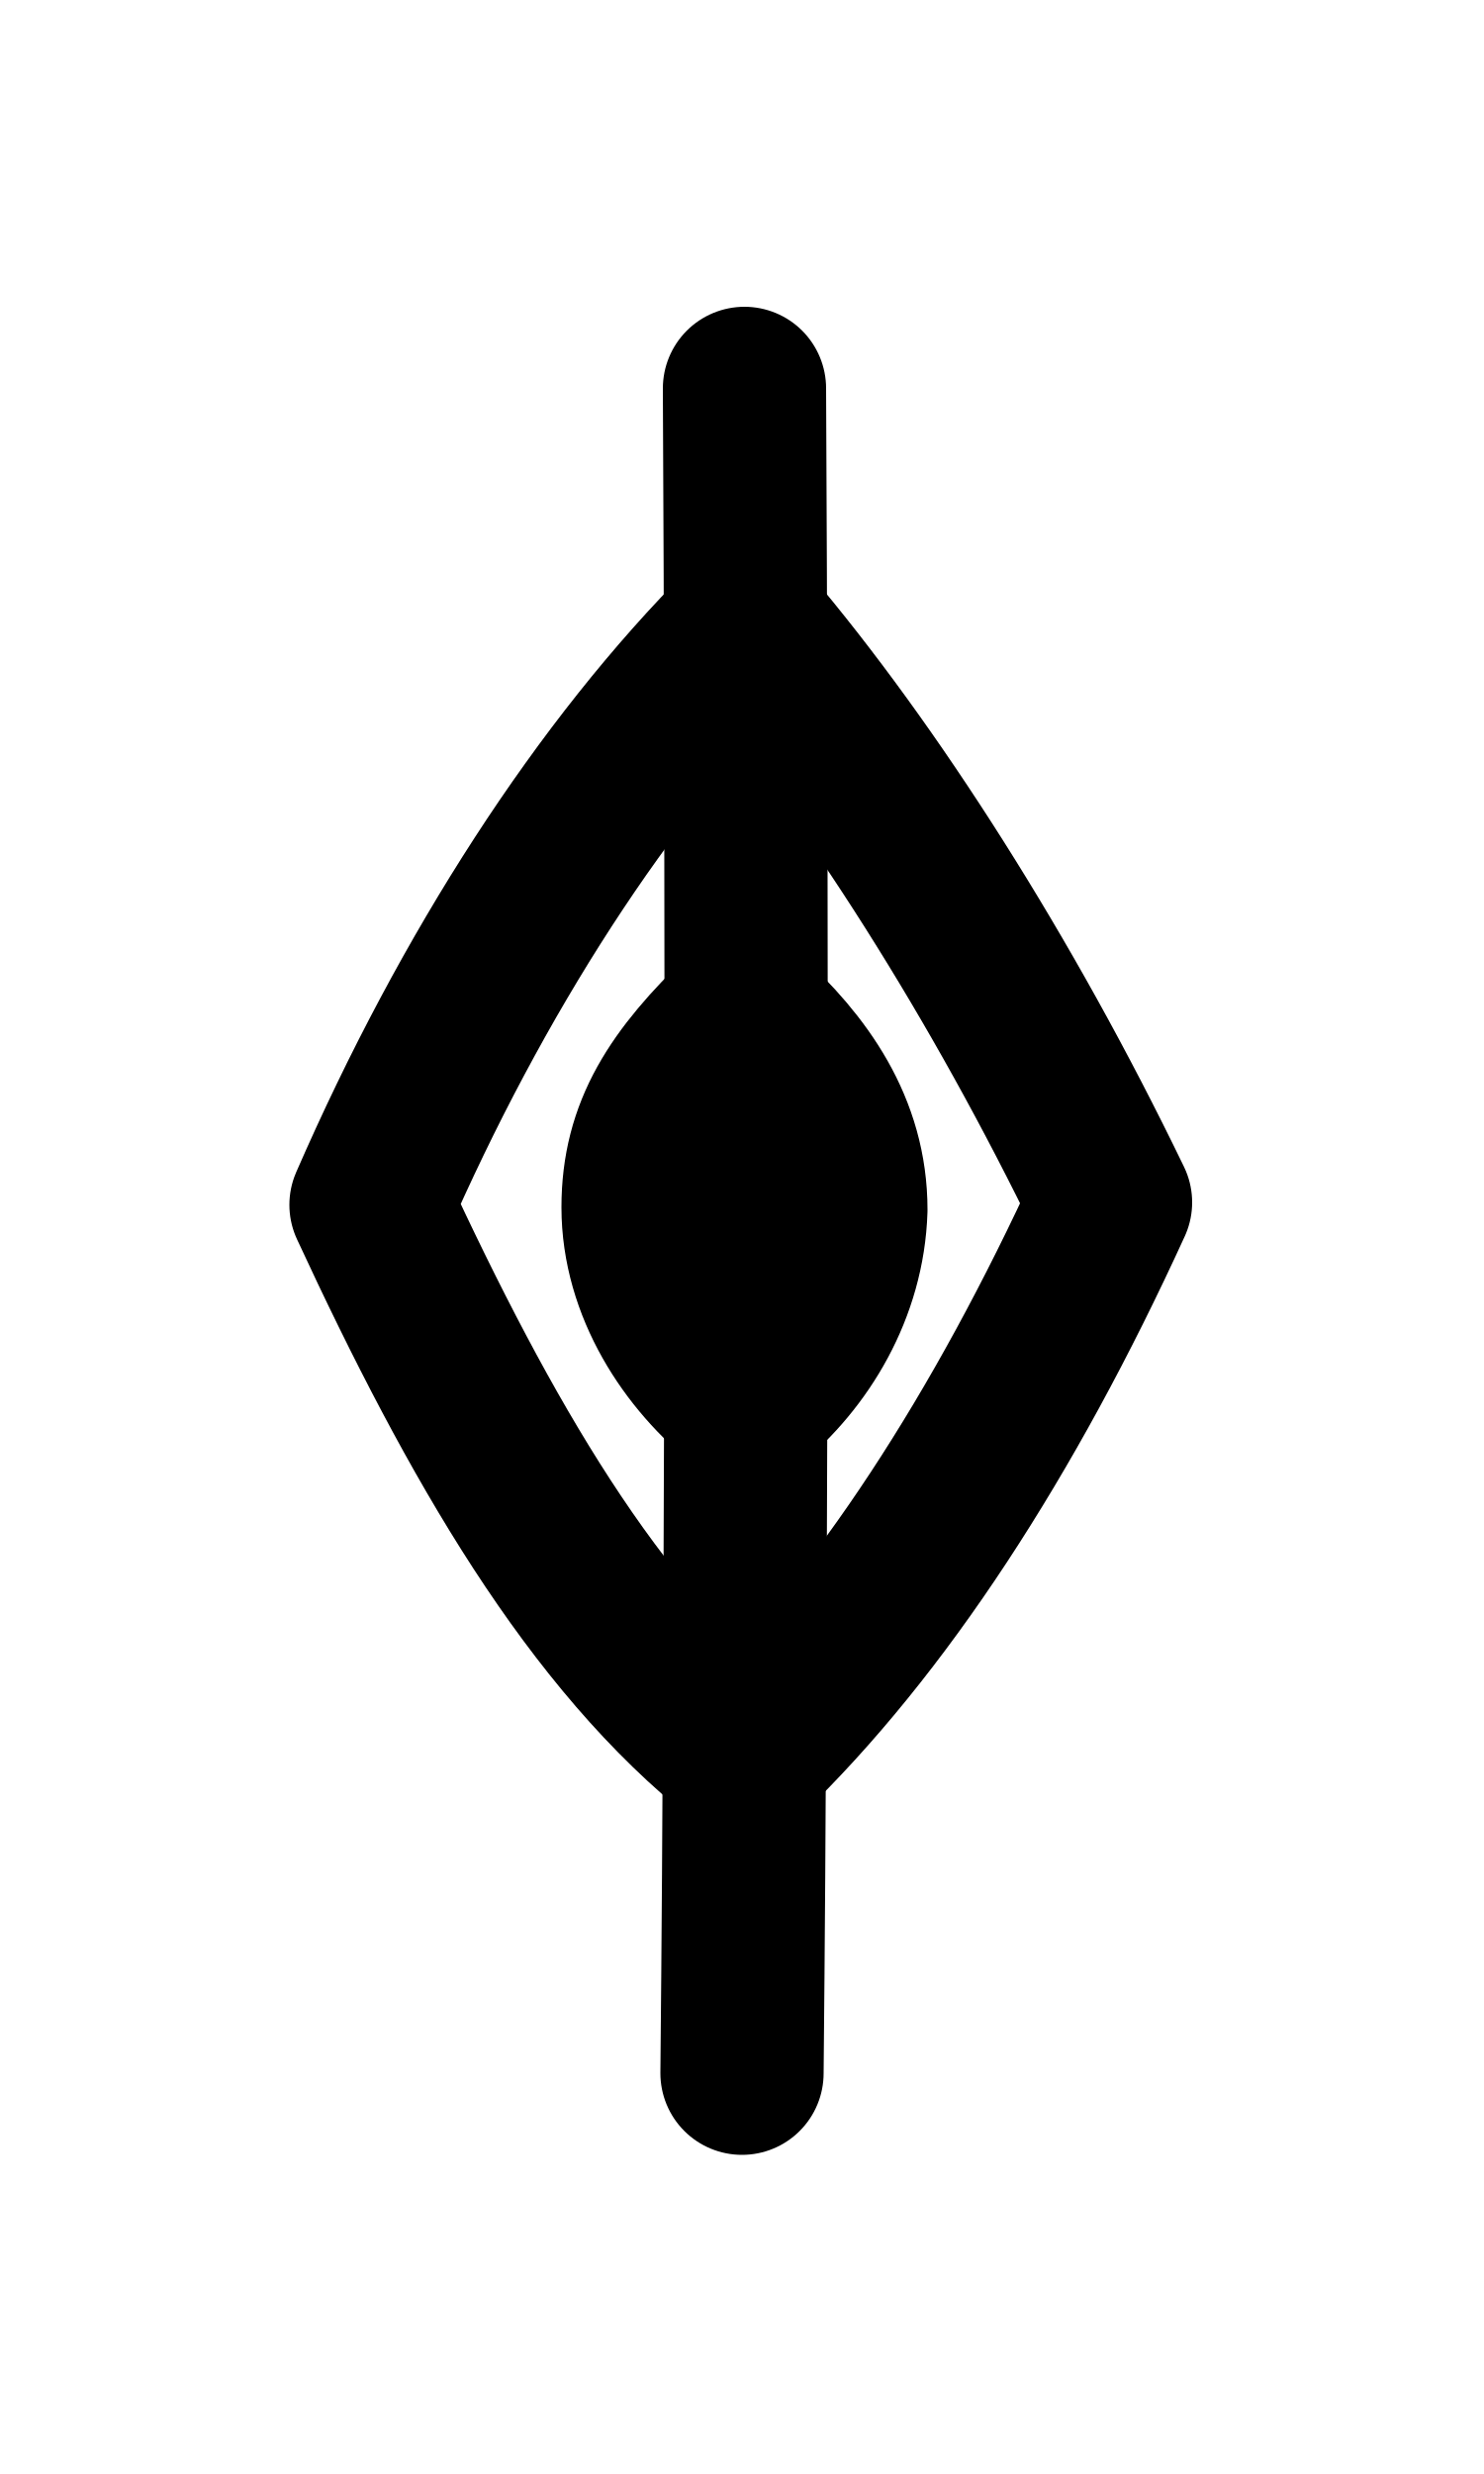
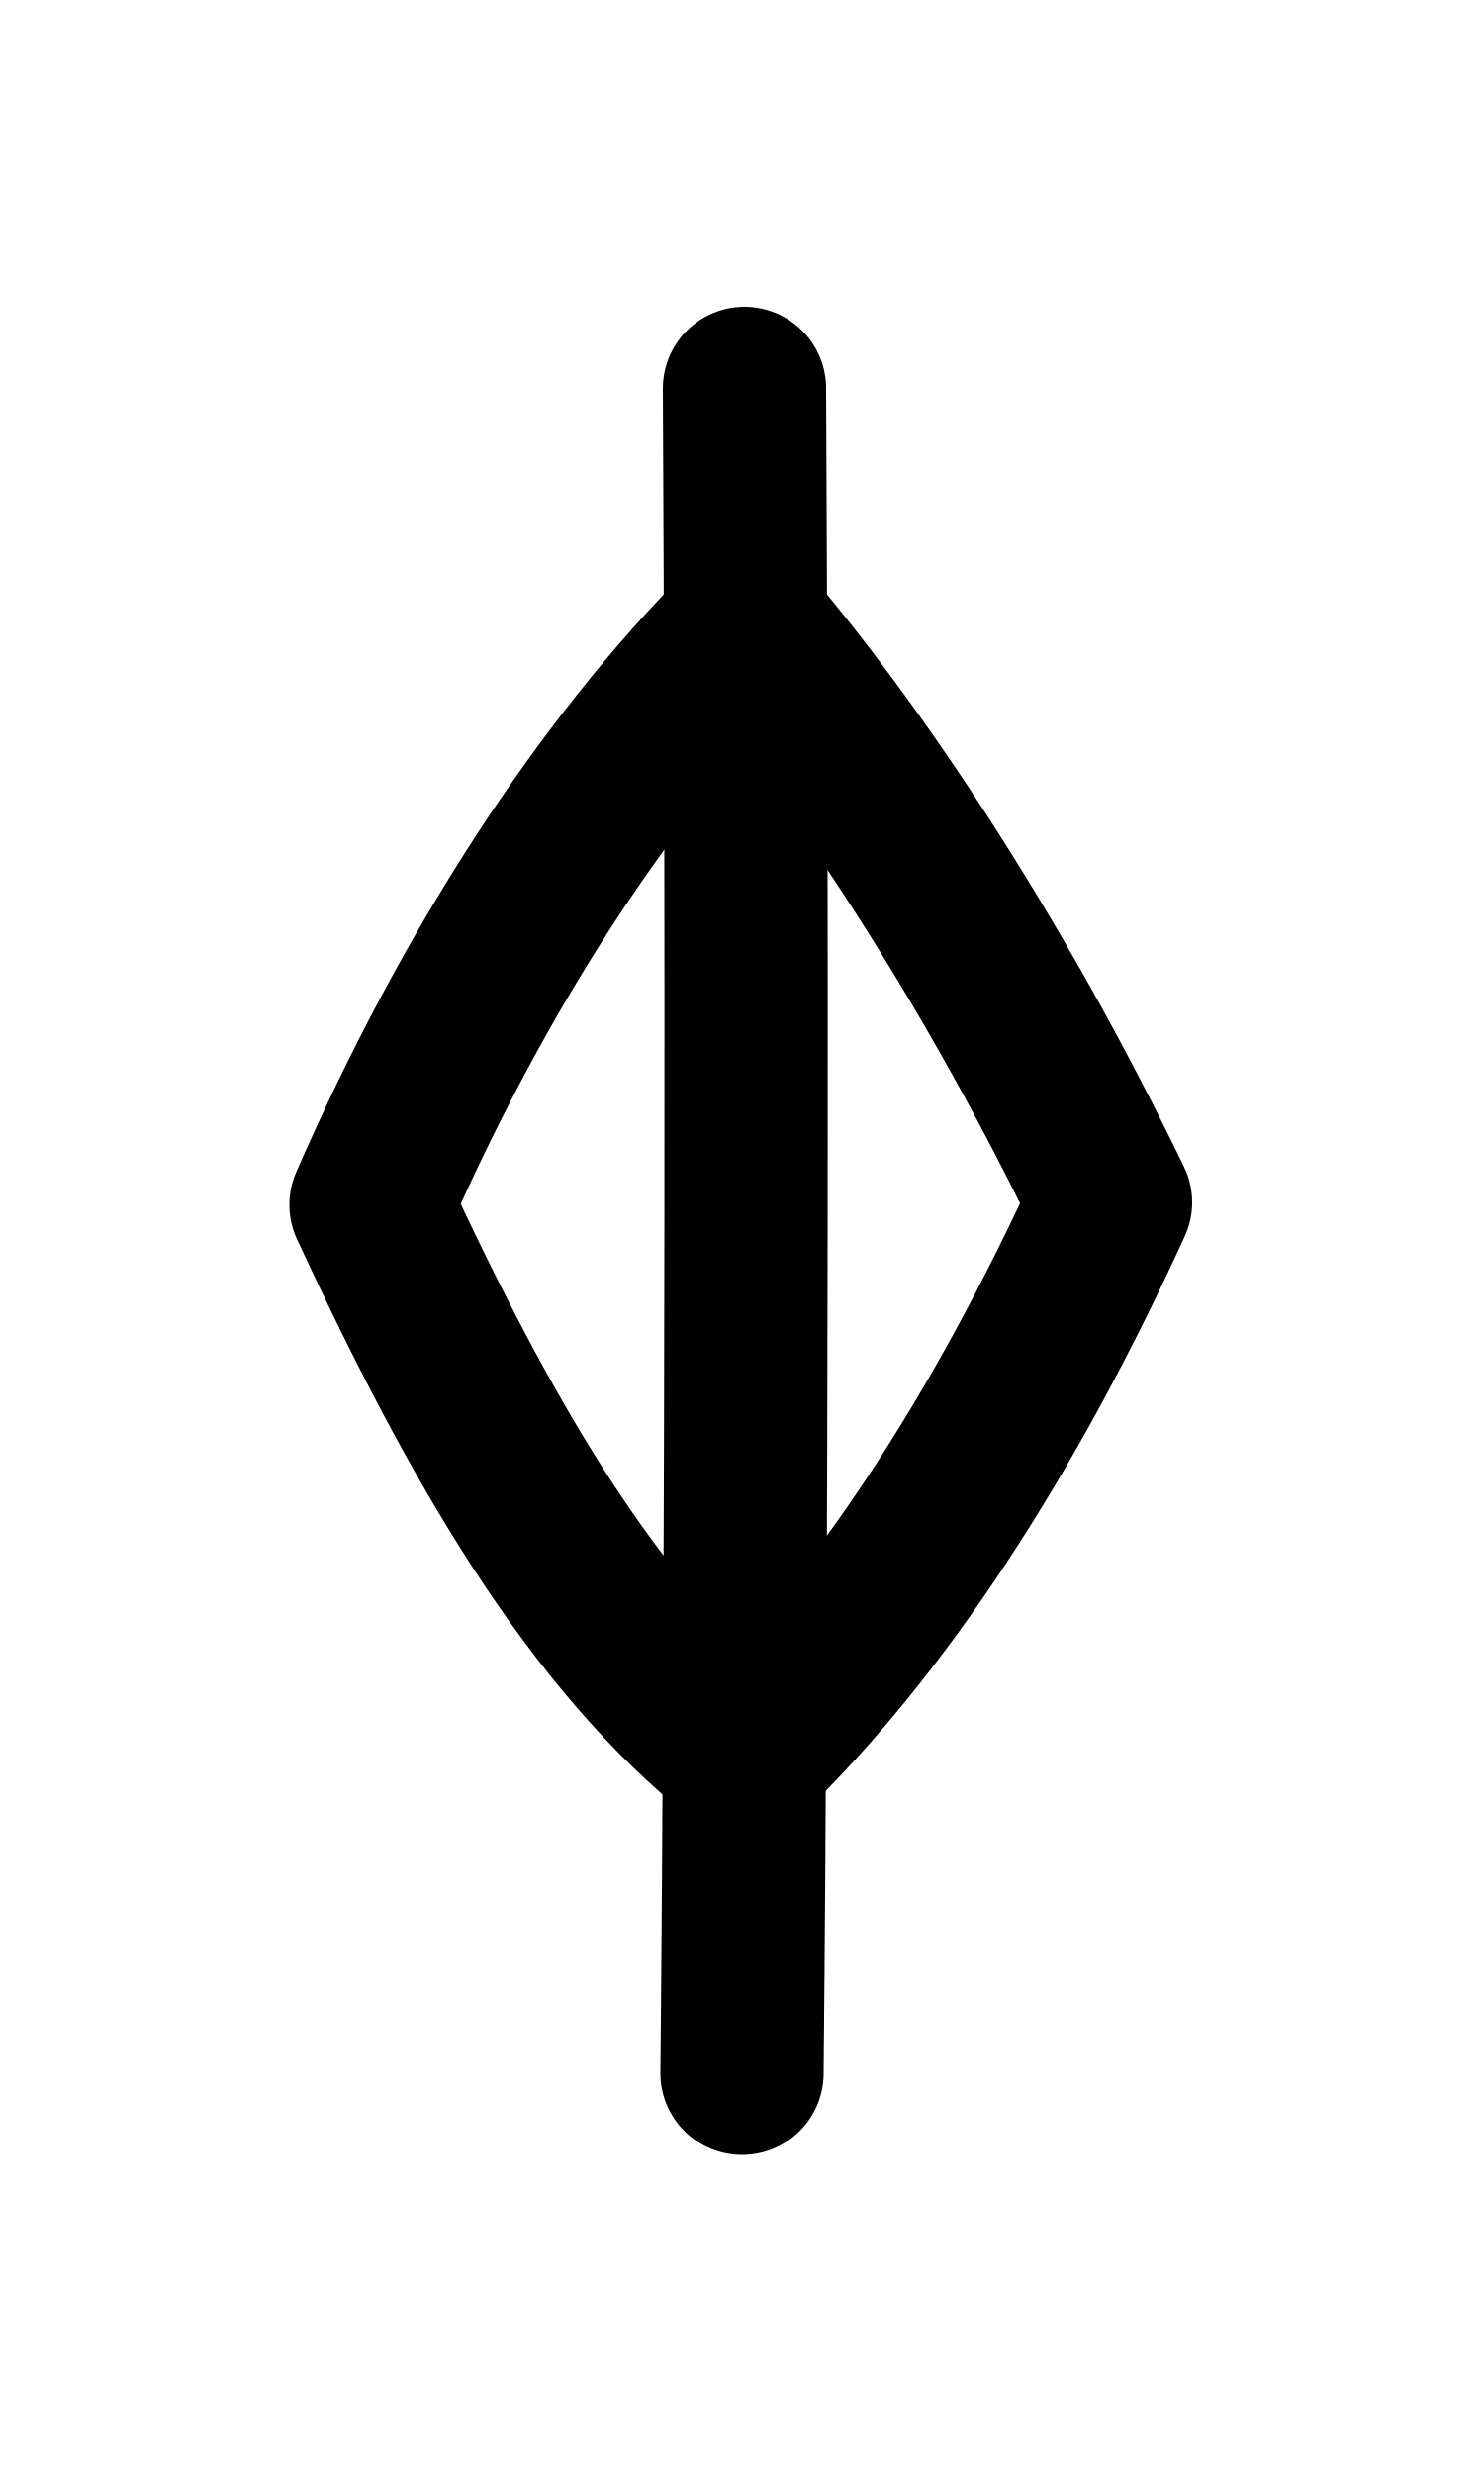
<svg xmlns="http://www.w3.org/2000/svg" viewBox="0 0 600 1000">
  <path d="M 301 157 C 302 345 302 633 300 838" stroke="black" stroke-width="66" stroke-linecap="round" stroke-linejoin="round" fill="none" />
  <path d="M 302 253 C 352 312 405 395 449 486 C 406 580 356 657 301 710 C 240 662 194 582 150 487 C 191 393 244 311 302 253" stroke="black" stroke-width="66" stroke-linecap="round" stroke-linejoin="round" fill="none" />
-   <path d="M 301 410 C 274 436 260 457 260 488 C 260 520 279 549 302 567 C 324 549 341 521 342 489 C 342 456 324 431 301 410" stroke="black" stroke-width="66" stroke-linecap="round" stroke-linejoin="round" fill="none" />
</svg>
